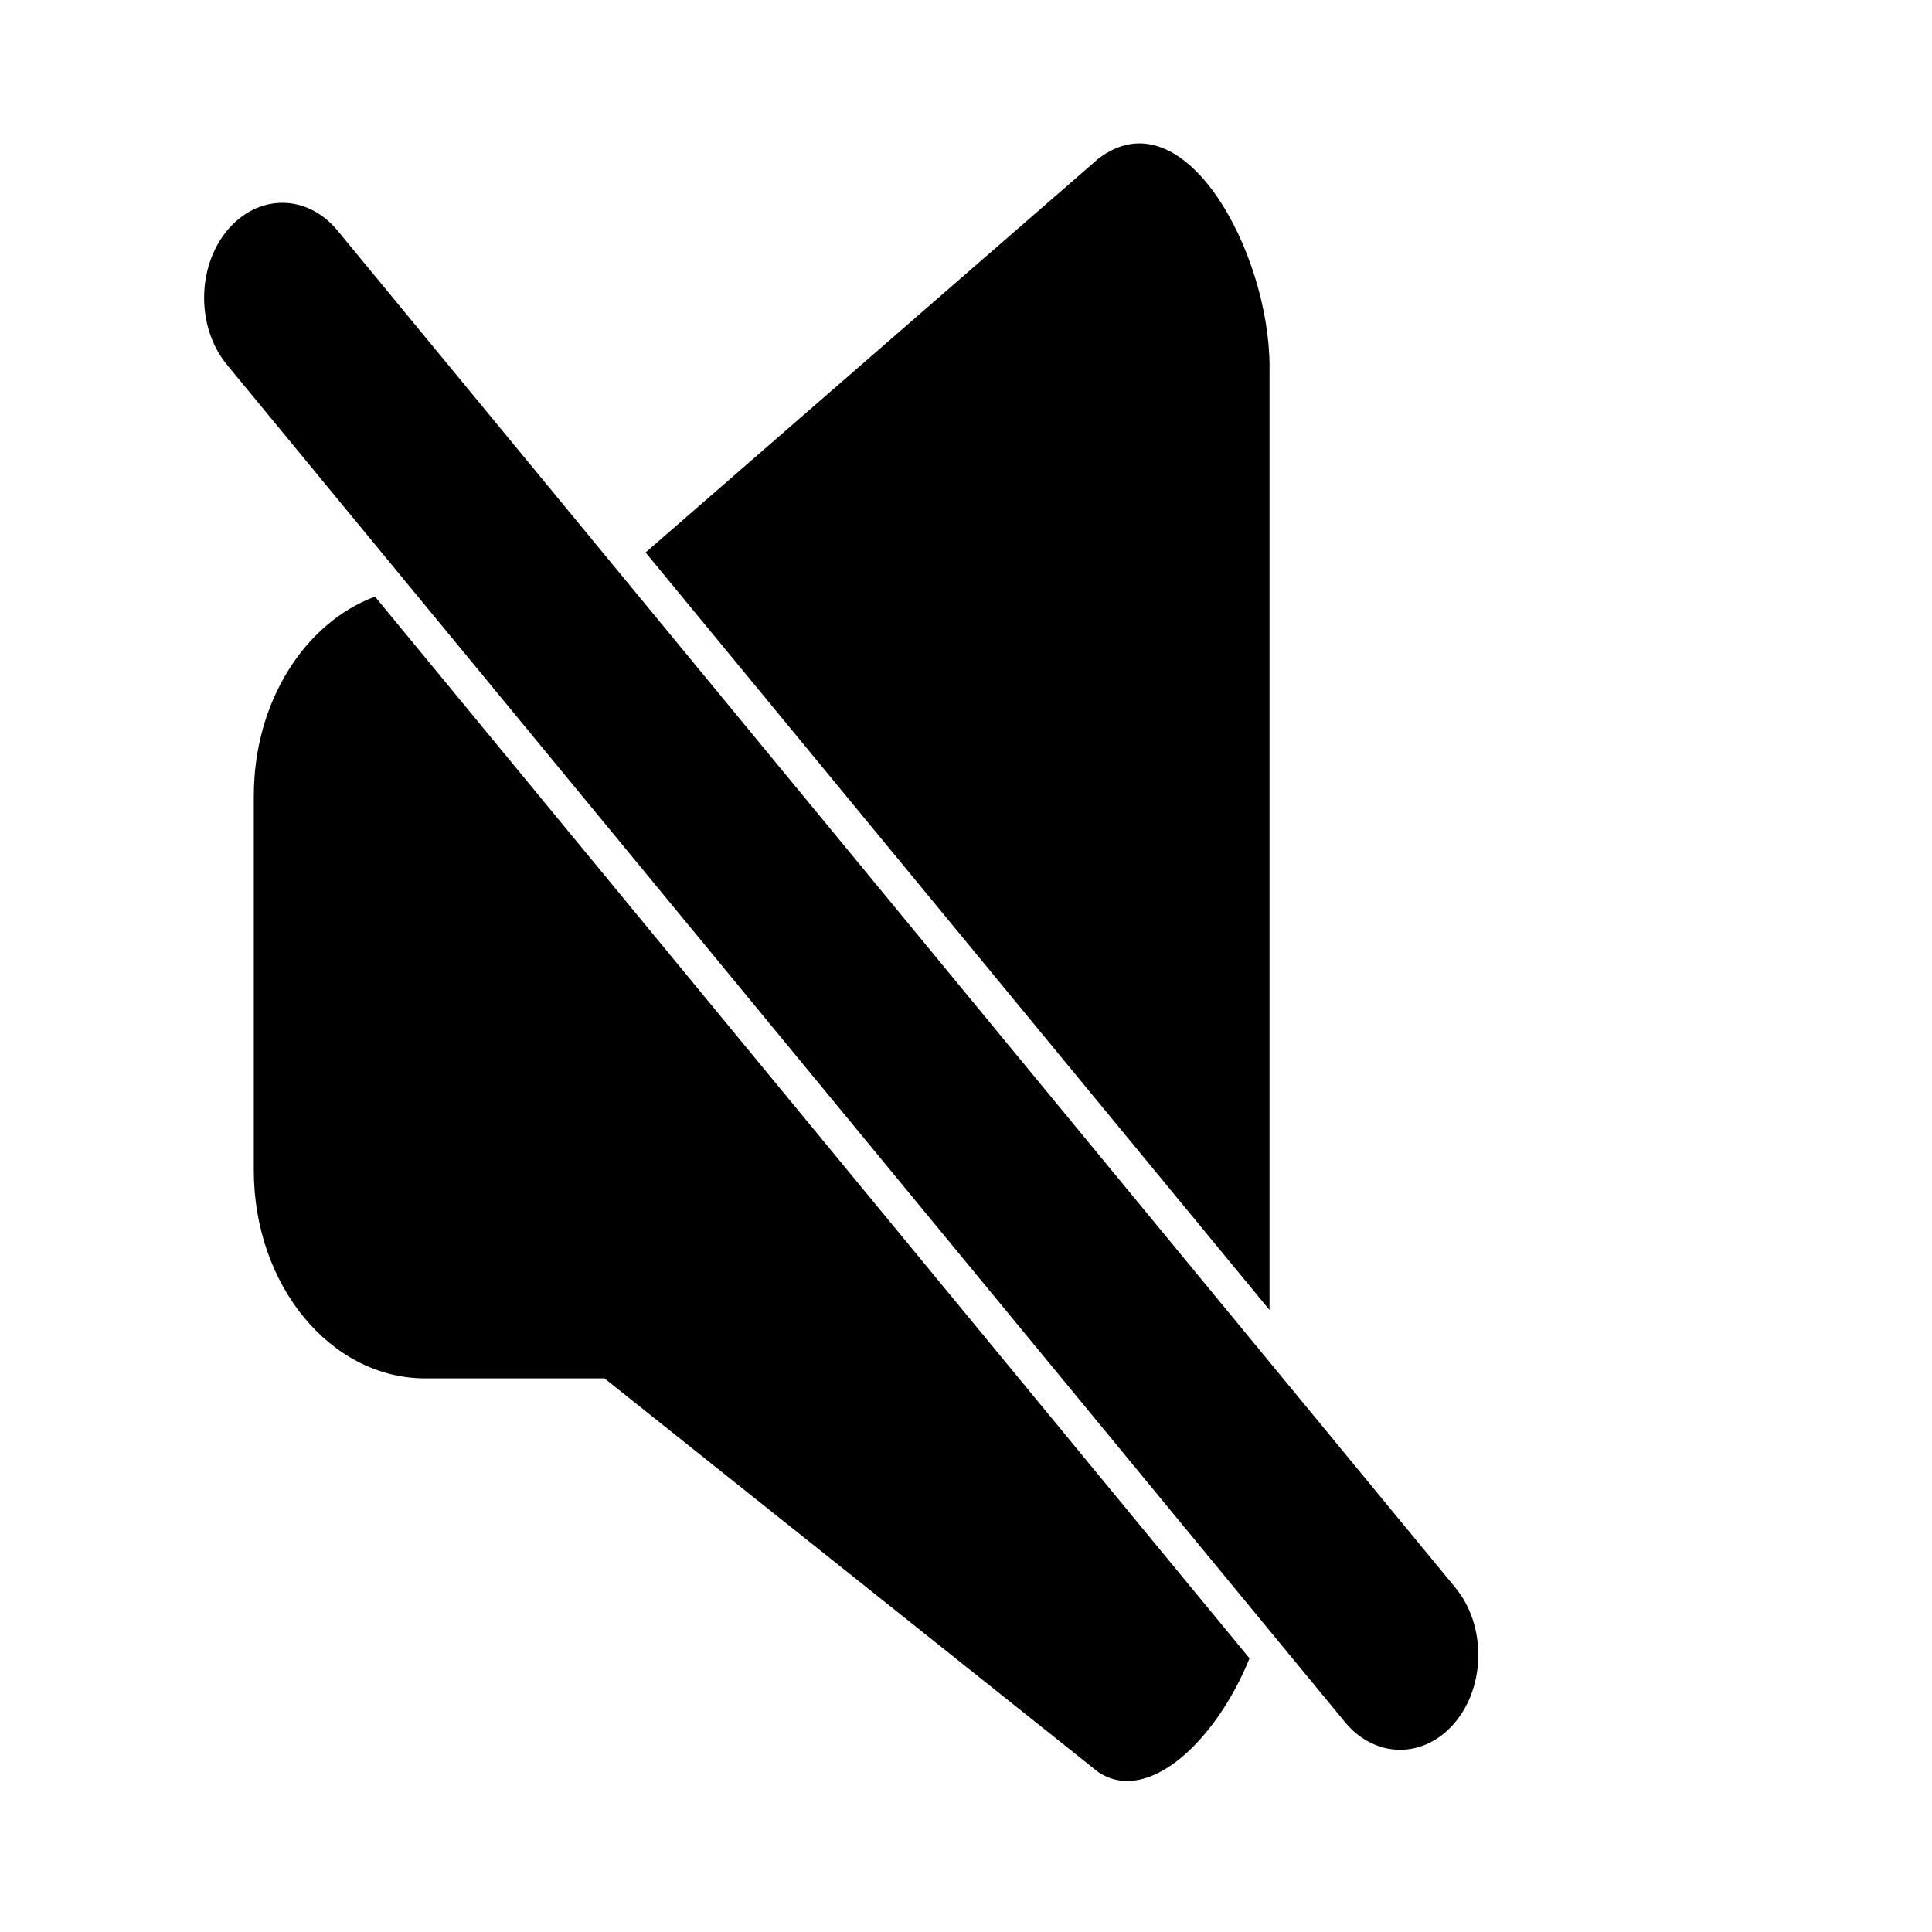
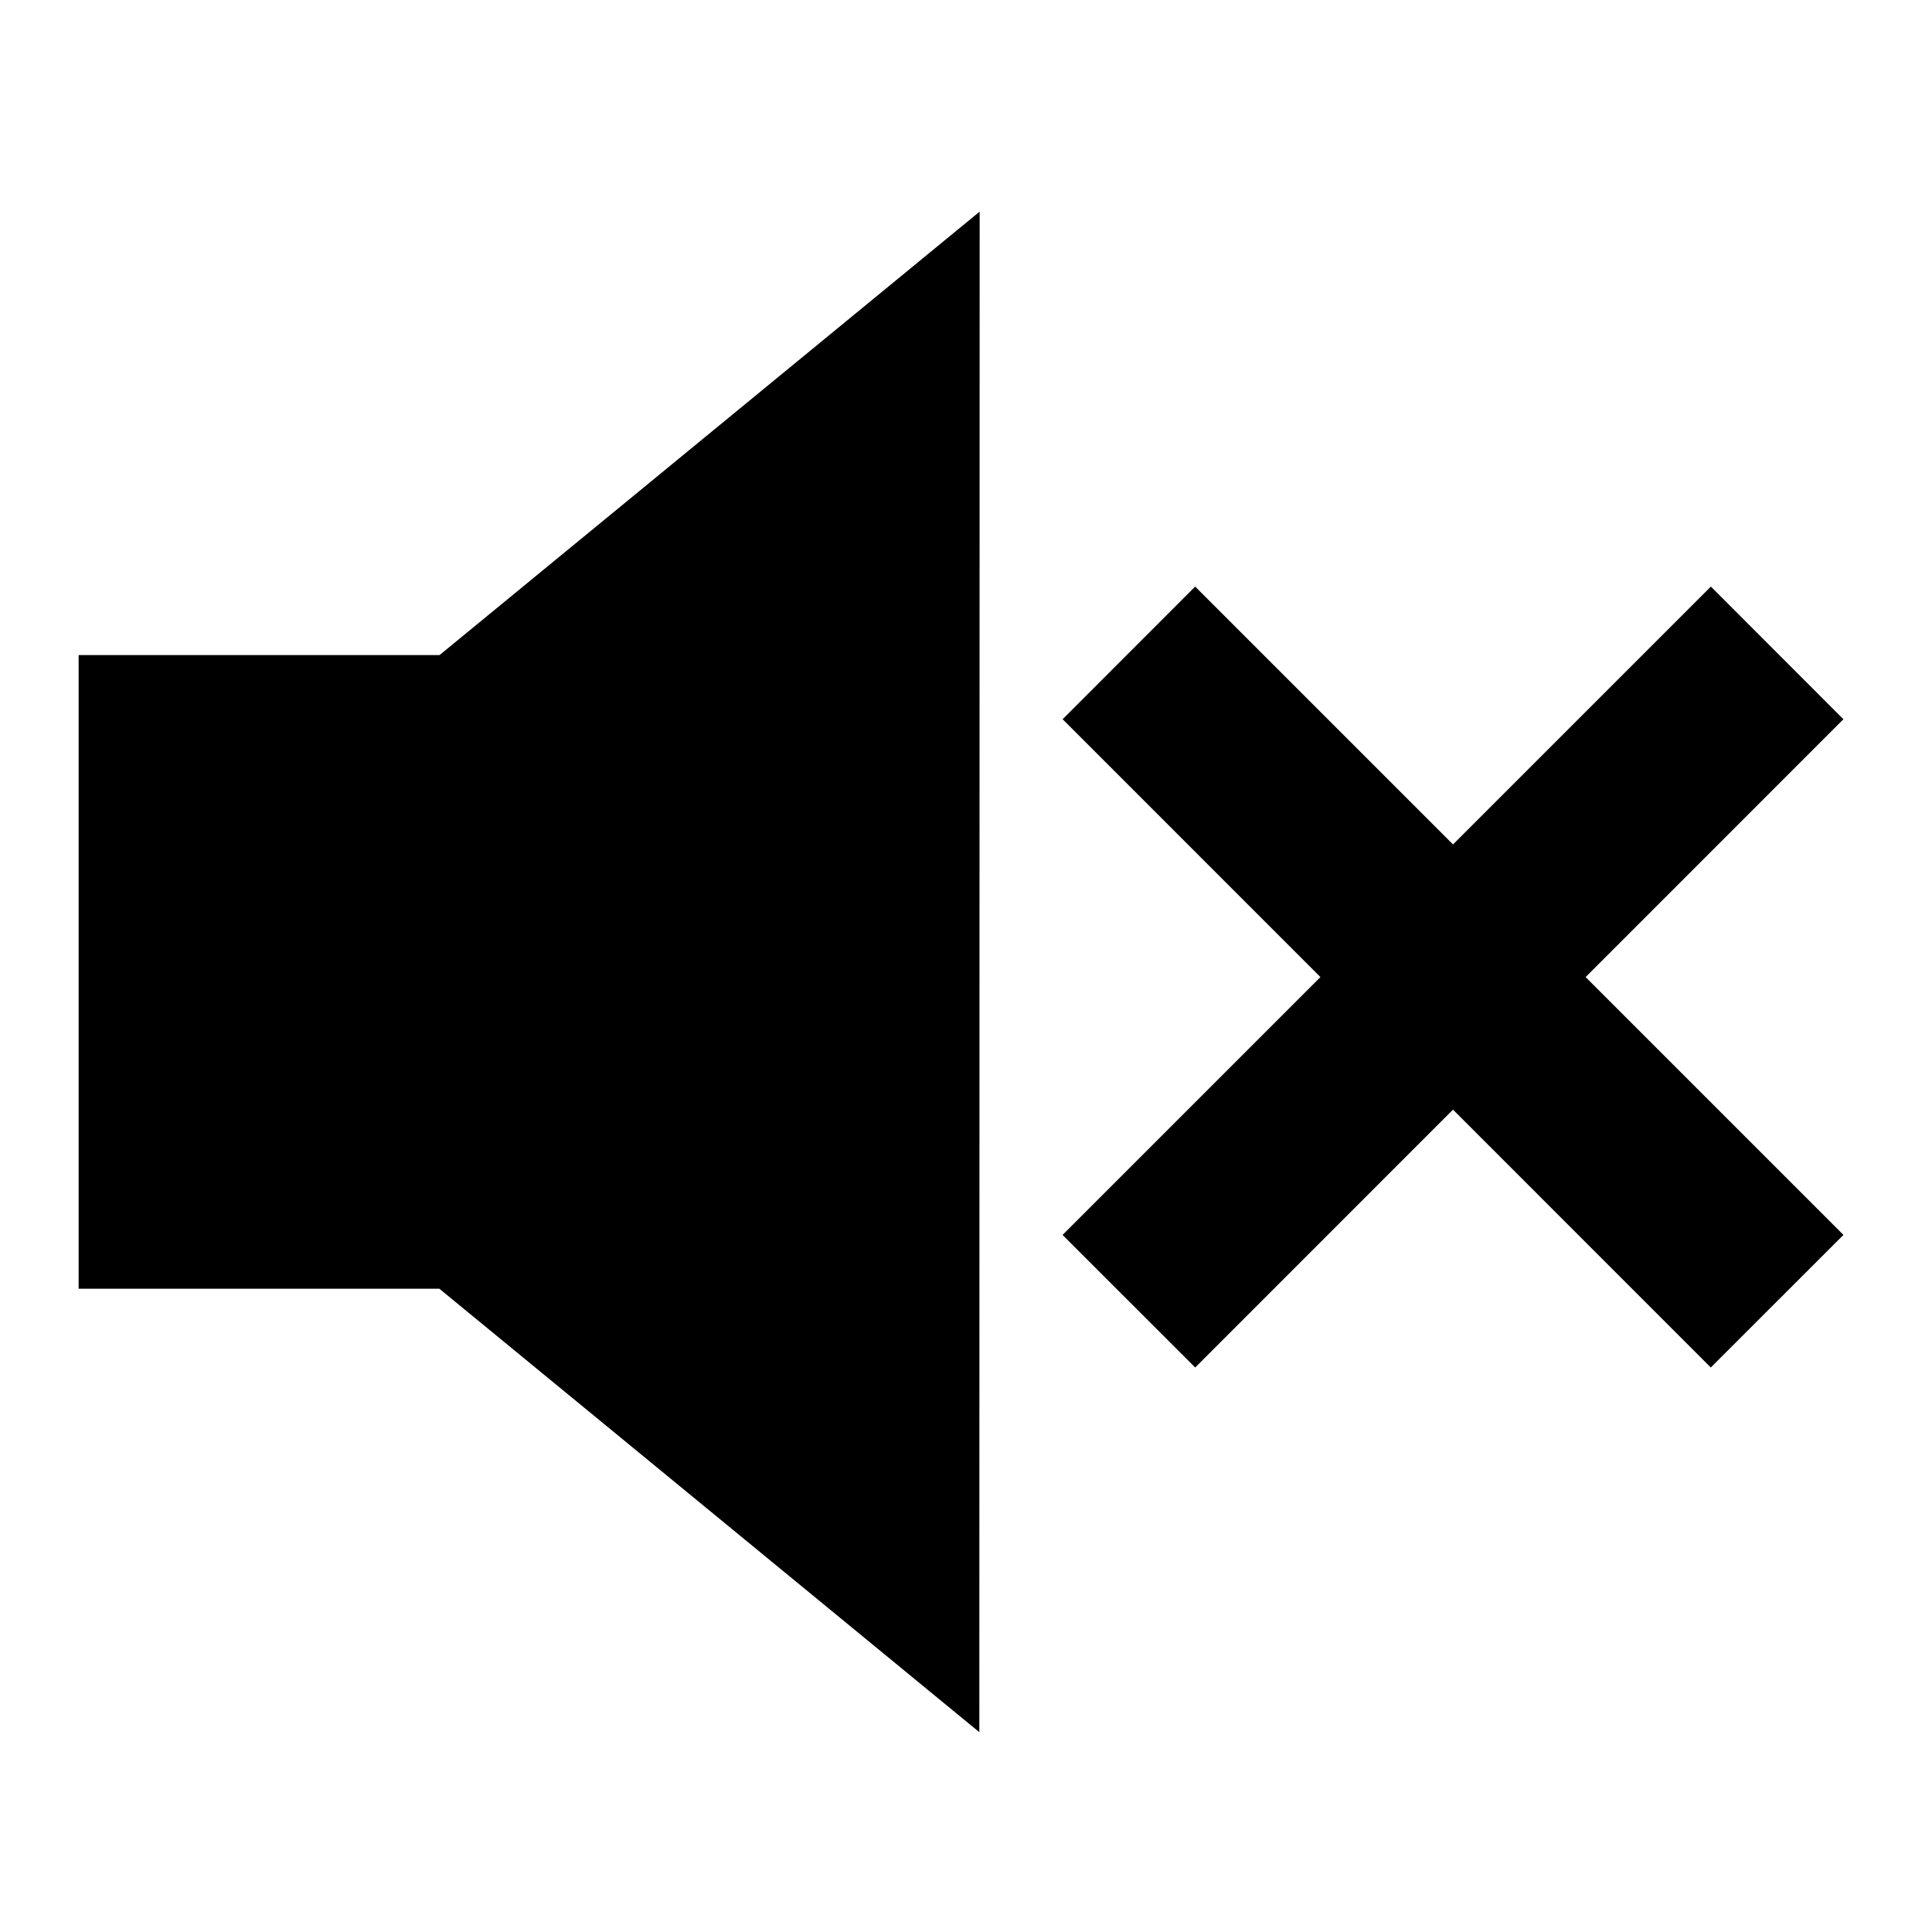
<svg xmlns="http://www.w3.org/2000/svg" width="60" height="60">
-   <path d="m7.882,24.708l0,11.635c0,3.57 2.384,6.464 5.324,6.464l5.567,0l15.331,12.224c1.553,1.041 3.667,-0.977 4.701,-3.53l-27.159,-32.973c-2.179,0.81 -3.763,3.269 -3.763,6.18zm31.545,-13.31c0,-3.57 -2.662,-8.511 -5.324,-6.464l-14.054,12.223l19.377,23.526l0,-29.286zm-26.66,6.872l26.417,32.073l2.582,3.134c0.473,0.576 1.095,0.864 1.716,0.864c0.621,0 1.243,-0.288 1.717,-0.864c0.948,-1.151 0.948,-3.017 0,-4.169l-5.771,-7.007l-20.154,-24.469l-8.79,-10.669c-0.473,-0.576 -1.095,-0.864 -1.716,-0.864c-0.622,0 -1.243,0.288 -1.717,0.864c-0.949,1.15 -0.949,3.017 0,4.168l5.716,6.939z" />
+   <path d="m2.442,20.344l0,19.678l11.202,0l16.77,13.772l0.01,-47.222l-16.773,13.772l-11.21,0l-0,-0z m54.809,18.008l-8.008,-8.008l8.006,-8.008l-4.116,-4.119l-8.008,8.008l-8.008,-8.008l-4.116,4.119l8.006,8.008l-8.008,8.008l4.119,4.117l8.006,-8.008l8.006,8.008l4.119,-4.117z" />
</svg>
